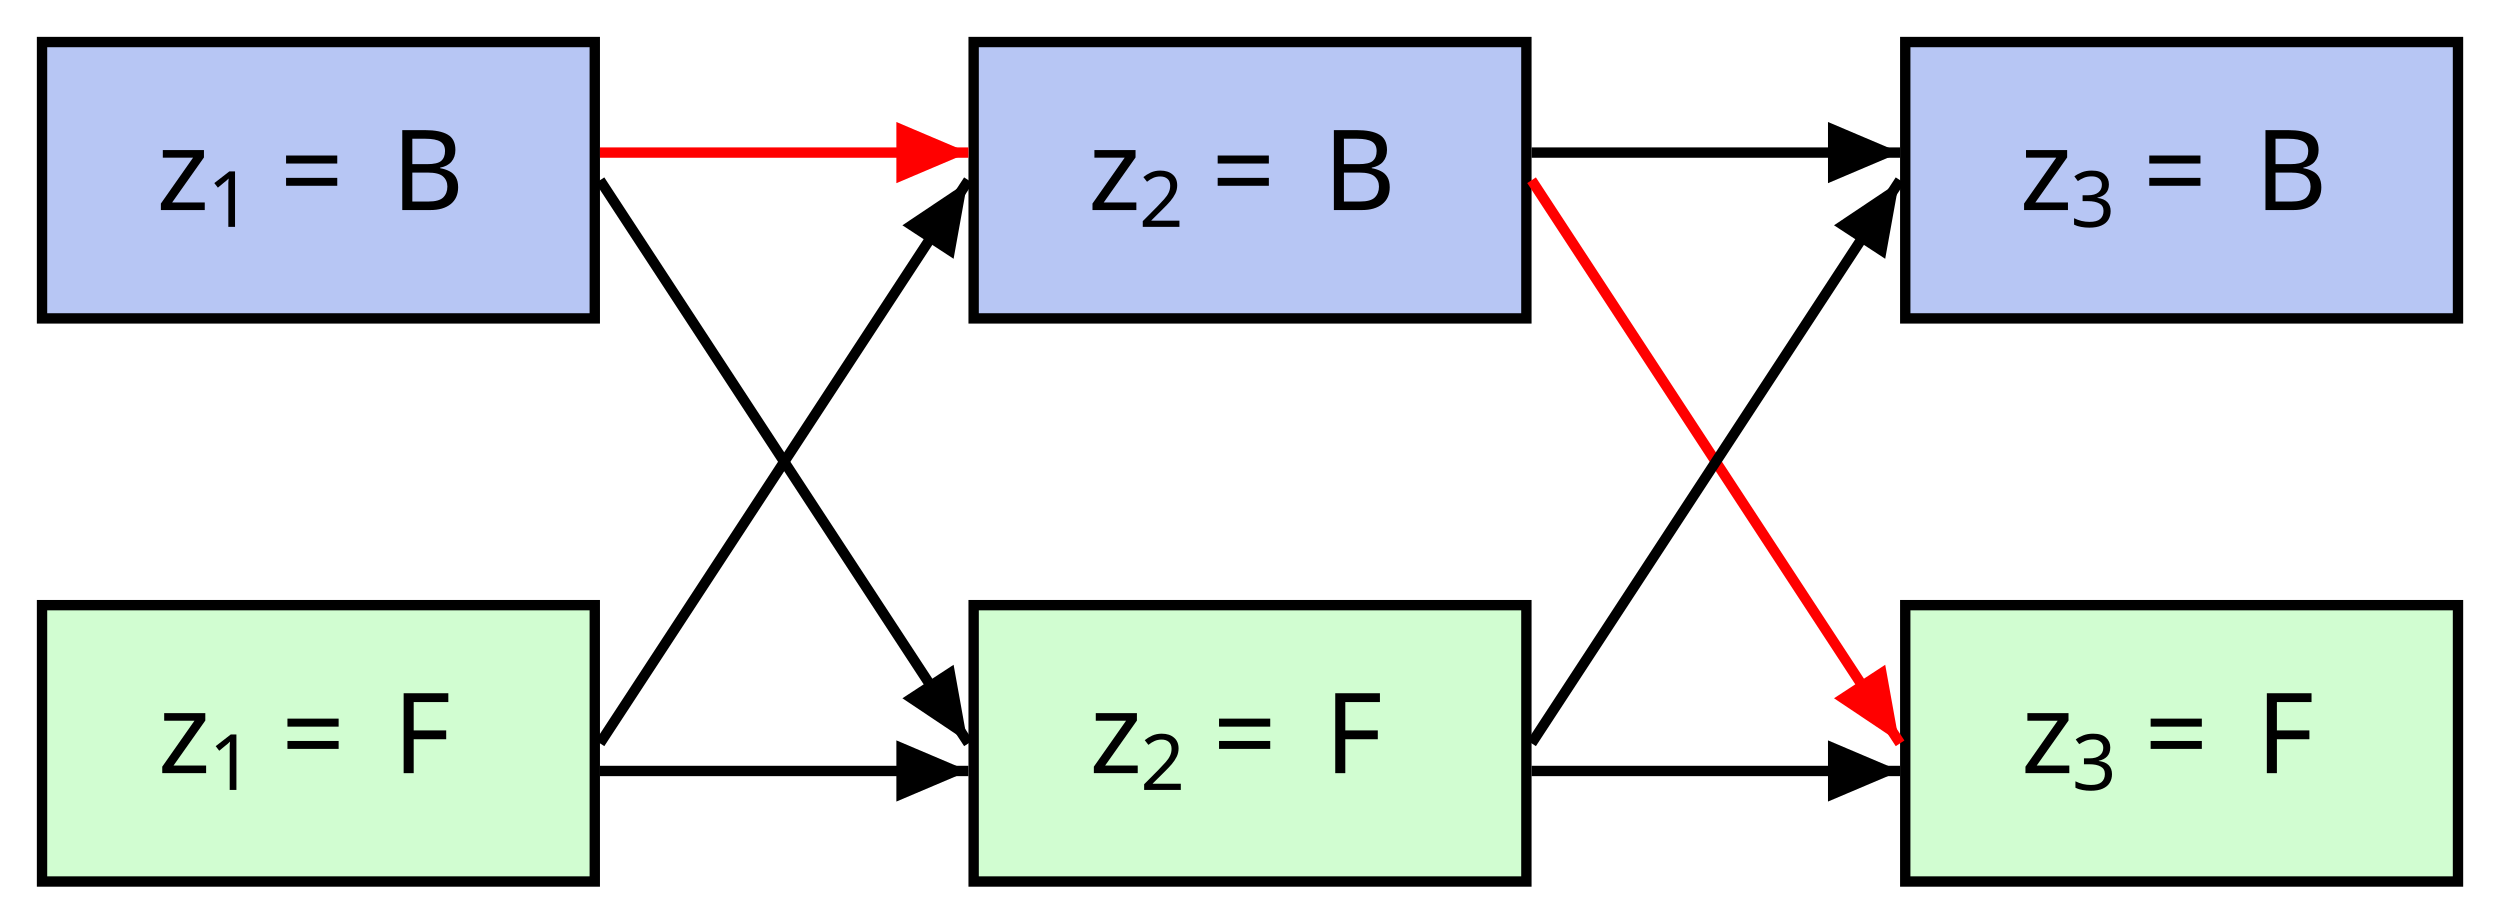
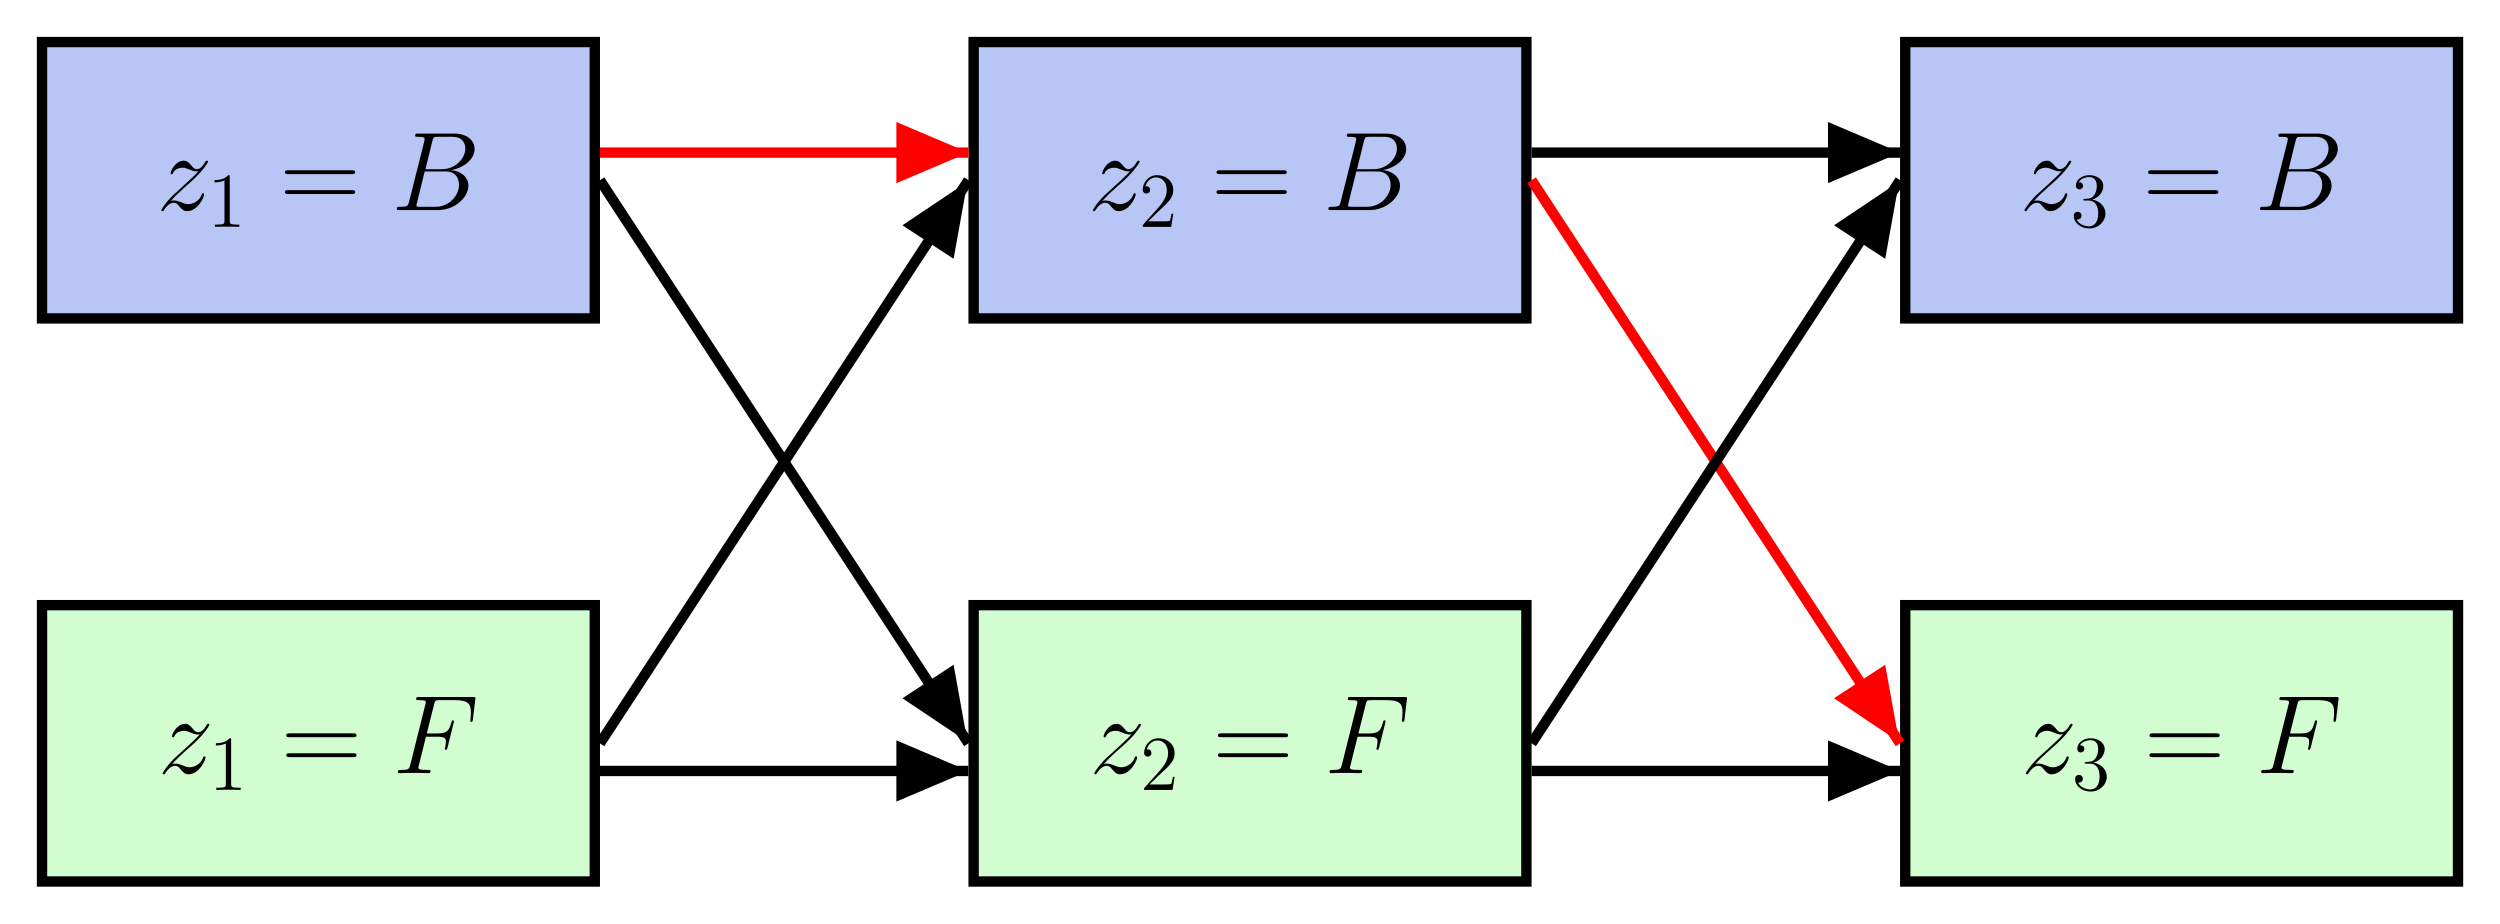
- <svg xmlns="http://www.w3.org/2000/svg" version="1.1" id="svg4065" xml:space="preserve" width="512.832" height="189.448" viewBox="0 0 512.832 189.448">
-   <defs id="defs4069" />
-   <g id="g4073" transform="matrix(1.333333,0,0,-1.333333,0,189.448)">
-     <g id="g4075" transform="translate(48.986,114.359)">
-       <g id="g4077">
-         <g id="g4079">
-           <g id="g4081">
-             <g id="g4083">
-               <path d="M -42.52,-21.26 H 42.52 V 21.26 H -42.52 Z" style="fill:#b7c6f4;fill-opacity:1;fill-rule:nonzero;stroke:#000000;stroke-width:1.594;stroke-linecap:butt;stroke-linejoin:miter;stroke-miterlimit:10;stroke-dasharray:none;stroke-opacity:1" id="path4085" />
-             </g>
-             <g id="g4087" transform="translate(-24.906,-4.59)">
-               <g id="g4089">
-                 <g id="g4091" transform="translate(-24.08,-109.769)">
-                   <text transform="matrix(1,0,0,-1,24.08,109.769)" style="font-variant:normal;font-weight:normal;font-size:17.215px;font-family:CMMI12;-inkscape-font-specification:CMMI12;writing-mode:lr-tb;fill:#000000;fill-opacity:1;fill-rule:nonzero;stroke:none" id="text4095">
-                     <tspan x="0" y="0" id="tspan4093">z</tspan>
-                   </text>
-                   <text transform="matrix(1,0,0,-1,31.91,107.186)" style="font-variant:normal;font-weight:normal;font-size:11.955px;font-family:CMR12;-inkscape-font-specification:CMR12;writing-mode:lr-tb;fill:#000000;fill-opacity:1;fill-rule:nonzero;stroke:none" id="text4099">
-                     <tspan x="0" y="0" id="tspan4097">1</tspan>
-                   </text>
-                   <text transform="matrix(1,0,0,-1,43.043,109.769)" style="font-variant:normal;font-weight:normal;font-size:17.215px;font-family:CMR17;-inkscape-font-specification:CMR17;writing-mode:lr-tb;fill:#000000;fill-opacity:1;fill-rule:nonzero;stroke:none" id="text4103">
-                     <tspan x="0" y="0" id="tspan4101">=</tspan>
-                   </text>
-                   <text transform="matrix(1,0,0,-1,60.218,109.769)" style="font-variant:normal;font-weight:normal;font-size:17.215px;font-family:CMMI12;-inkscape-font-specification:CMMI12;writing-mode:lr-tb;fill:#000000;fill-opacity:1;fill-rule:nonzero;stroke:none" id="text4107">
-                     <tspan x="0" y="0" id="tspan4105">B</tspan>
-                   </text>
-                   <g id="g4109" transform="translate(24.08,109.769)" />
-                 </g>
-               </g>
-               <g id="g4111" transform="translate(24.906,4.59)" />
-             </g>
-           </g>
-           <g id="g4113">
-             <g id="g4115">
-               <path d="m 100.808,-21.26 h 85.04 v 42.52 h -85.04 z" style="fill:#b7c6f4;fill-opacity:1;fill-rule:nonzero;stroke:#000000;stroke-width:1.594;stroke-linecap:butt;stroke-linejoin:miter;stroke-miterlimit:10;stroke-dasharray:none;stroke-opacity:1" id="path4117" />
-             </g>
-             <g id="g4119" transform="translate(118.42,-4.59)">
-               <g id="g4121">
-                 <g id="g4123" transform="translate(-167.406,-109.769)">
-                   <text transform="matrix(1,0,0,-1,167.406,109.769)" style="font-variant:normal;font-weight:normal;font-size:17.215px;font-family:CMMI12;-inkscape-font-specification:CMMI12;writing-mode:lr-tb;fill:#000000;fill-opacity:1;fill-rule:nonzero;stroke:none" id="text4127">
-                     <tspan x="0" y="0" id="tspan4125">z</tspan>
-                   </text>
-                   <text transform="matrix(1,0,0,-1,175.236,107.186)" style="font-variant:normal;font-weight:normal;font-size:11.955px;font-family:CMR12;-inkscape-font-specification:CMR12;writing-mode:lr-tb;fill:#000000;fill-opacity:1;fill-rule:nonzero;stroke:none" id="text4131">
-                     <tspan x="0" y="0" id="tspan4129">2</tspan>
-                   </text>
-                   <text transform="matrix(1,0,0,-1,186.37,109.769)" style="font-variant:normal;font-weight:normal;font-size:17.215px;font-family:CMR17;-inkscape-font-specification:CMR17;writing-mode:lr-tb;fill:#000000;fill-opacity:1;fill-rule:nonzero;stroke:none" id="text4135">
-                     <tspan x="0" y="0" id="tspan4133">=</tspan>
-                   </text>
-                   <text transform="matrix(1,0,0,-1,203.544,109.769)" style="font-variant:normal;font-weight:normal;font-size:17.215px;font-family:CMMI12;-inkscape-font-specification:CMMI12;writing-mode:lr-tb;fill:#000000;fill-opacity:1;fill-rule:nonzero;stroke:none" id="text4139">
-                     <tspan x="0" y="0" id="tspan4137">B</tspan>
-                   </text>
-                   <g id="g4141" transform="translate(167.406,109.769)" />
-                 </g>
-               </g>
-               <g id="g4143" transform="translate(-118.42,4.59)" />
-             </g>
-           </g>
-           <g id="g4145">
-             <g id="g4147">
-               <path d="m 244.136,-21.26 h 85.04 v 42.52 h -85.04 z" style="fill:#b7c6f4;fill-opacity:1;fill-rule:nonzero;stroke:#000000;stroke-width:1.594;stroke-linecap:butt;stroke-linejoin:miter;stroke-miterlimit:10;stroke-dasharray:none;stroke-opacity:1" id="path4149" />
-             </g>
-             <g id="g4151" transform="translate(261.746,-4.59)">
-               <g id="g4153">
-                 <g id="g4155" transform="translate(-310.732,-109.769)">
-                   <text transform="matrix(1,0,0,-1,310.732,109.769)" style="font-variant:normal;font-weight:normal;font-size:17.215px;font-family:CMMI12;-inkscape-font-specification:CMMI12;writing-mode:lr-tb;fill:#000000;fill-opacity:1;fill-rule:nonzero;stroke:none" id="text4159">
-                     <tspan x="0" y="0" id="tspan4157">z</tspan>
-                   </text>
-                   <text transform="matrix(1,0,0,-1,318.563,107.186)" style="font-variant:normal;font-weight:normal;font-size:11.955px;font-family:CMR12;-inkscape-font-specification:CMR12;writing-mode:lr-tb;fill:#000000;fill-opacity:1;fill-rule:nonzero;stroke:none" id="text4163">
-                     <tspan x="0" y="0" id="tspan4161">3</tspan>
-                   </text>
-                   <text transform="matrix(1,0,0,-1,329.696,109.769)" style="font-variant:normal;font-weight:normal;font-size:17.215px;font-family:CMR17;-inkscape-font-specification:CMR17;writing-mode:lr-tb;fill:#000000;fill-opacity:1;fill-rule:nonzero;stroke:none" id="text4167">
-                     <tspan x="0" y="0" id="tspan4165">=</tspan>
-                   </text>
-                   <text transform="matrix(1,0,0,-1,346.87,109.769)" style="font-variant:normal;font-weight:normal;font-size:17.215px;font-family:CMMI12;-inkscape-font-specification:CMMI12;writing-mode:lr-tb;fill:#000000;fill-opacity:1;fill-rule:nonzero;stroke:none" id="text4171">
-                     <tspan x="0" y="0" id="tspan4169">B</tspan>
-                   </text>
-                   <g id="g4173" transform="translate(310.732,109.769)" />
-                 </g>
-               </g>
-               <g id="g4175" transform="translate(-261.746,4.59)" />
-             </g>
-           </g>
-           <g id="g4177">
-             <g id="g4179">
-               <path d="m -42.52,-107.895 h 85.04 v 42.52 h -85.04 z" style="fill:#d1fdd1;fill-opacity:1;fill-rule:nonzero;stroke:#000000;stroke-width:1.594;stroke-linecap:butt;stroke-linejoin:miter;stroke-miterlimit:10;stroke-dasharray:none;stroke-opacity:1" id="path4181" />
-             </g>
-             <g id="g4183" transform="translate(-24.696,-91.224)">
-               <g id="g4185">
-                 <g id="g4187" transform="translate(-24.29,-23.135)">
-                   <text transform="matrix(1,0,0,-1,24.29,23.135)" style="font-variant:normal;font-weight:normal;font-size:17.215px;font-family:CMMI12;-inkscape-font-specification:CMMI12;writing-mode:lr-tb;fill:#000000;fill-opacity:1;fill-rule:nonzero;stroke:none" id="text4191">
-                     <tspan x="0" y="0" id="tspan4189">z</tspan>
-                   </text>
-                   <text transform="matrix(1,0,0,-1,32.121,20.553)" style="font-variant:normal;font-weight:normal;font-size:11.955px;font-family:CMR12;-inkscape-font-specification:CMR12;writing-mode:lr-tb;fill:#000000;fill-opacity:1;fill-rule:nonzero;stroke:none" id="text4195">
-                     <tspan x="0" y="0" id="tspan4193">1</tspan>
-                   </text>
-                   <text transform="matrix(1,0,0,-1,43.254,23.135)" style="font-variant:normal;font-weight:normal;font-size:17.215px;font-family:CMR17;-inkscape-font-specification:CMR17;writing-mode:lr-tb;fill:#000000;fill-opacity:1;fill-rule:nonzero;stroke:none" id="text4199">
-                     <tspan x="0" y="0" id="tspan4197">=</tspan>
-                   </text>
-                   <text transform="matrix(1,0,0,-1,60.428,23.135)" style="font-variant:normal;font-weight:normal;font-size:17.215px;font-family:CMMI12;-inkscape-font-specification:CMMI12;writing-mode:lr-tb;fill:#000000;fill-opacity:1;fill-rule:nonzero;stroke:none" id="text4203">
-                     <tspan x="0" y="0" id="tspan4201">F</tspan>
-                   </text>
-                   <g id="g4205" transform="translate(24.29,23.135)" />
-                 </g>
-               </g>
-               <g id="g4207" transform="translate(24.696,91.224)" />
-             </g>
-           </g>
-           <g id="g4209">
-             <g id="g4211">
-               <path d="m 100.808,-107.895 h 85.04 v 42.52 h -85.04 z" style="fill:#d1fdd1;fill-opacity:1;fill-rule:nonzero;stroke:#000000;stroke-width:1.594;stroke-linecap:butt;stroke-linejoin:miter;stroke-miterlimit:10;stroke-dasharray:none;stroke-opacity:1" id="path4213" />
-             </g>
-             <g id="g4215" transform="translate(118.631,-91.224)">
-               <g id="g4217">
-                 <g id="g4219" transform="translate(-167.617,-23.135)">
-                   <text transform="matrix(1,0,0,-1,167.617,23.135)" style="font-variant:normal;font-weight:normal;font-size:17.215px;font-family:CMMI12;-inkscape-font-specification:CMMI12;writing-mode:lr-tb;fill:#000000;fill-opacity:1;fill-rule:nonzero;stroke:none" id="text4223">
-                     <tspan x="0" y="0" id="tspan4221">z</tspan>
-                   </text>
-                   <text transform="matrix(1,0,0,-1,175.447,20.553)" style="font-variant:normal;font-weight:normal;font-size:11.955px;font-family:CMR12;-inkscape-font-specification:CMR12;writing-mode:lr-tb;fill:#000000;fill-opacity:1;fill-rule:nonzero;stroke:none" id="text4227">
-                     <tspan x="0" y="0" id="tspan4225">2</tspan>
-                   </text>
-                   <text transform="matrix(1,0,0,-1,186.58,23.135)" style="font-variant:normal;font-weight:normal;font-size:17.215px;font-family:CMR17;-inkscape-font-specification:CMR17;writing-mode:lr-tb;fill:#000000;fill-opacity:1;fill-rule:nonzero;stroke:none" id="text4231">
-                     <tspan x="0" y="0" id="tspan4229">=</tspan>
-                   </text>
-                   <text transform="matrix(1,0,0,-1,203.755,23.135)" style="font-variant:normal;font-weight:normal;font-size:17.215px;font-family:CMMI12;-inkscape-font-specification:CMMI12;writing-mode:lr-tb;fill:#000000;fill-opacity:1;fill-rule:nonzero;stroke:none" id="text4235">
-                     <tspan x="0" y="0" id="tspan4233">F</tspan>
-                   </text>
-                   <g id="g4237" transform="translate(167.617,23.135)" />
-                 </g>
-               </g>
-               <g id="g4239" transform="translate(-118.631,91.224)" />
-             </g>
-           </g>
-           <g id="g4241">
-             <g id="g4243">
-               <path d="m 244.136,-107.895 h 85.04 v 42.52 h -85.04 z" style="fill:#d1fdd1;fill-opacity:1;fill-rule:nonzero;stroke:#000000;stroke-width:1.594;stroke-linecap:butt;stroke-linejoin:miter;stroke-miterlimit:10;stroke-dasharray:none;stroke-opacity:1" id="path4245" />
-             </g>
-             <g id="g4247" transform="translate(261.957,-91.224)">
-               <g id="g4249">
-                 <g id="g4251" transform="translate(-310.943,-23.135)">
-                   <text transform="matrix(1,0,0,-1,310.943,23.135)" style="font-variant:normal;font-weight:normal;font-size:17.215px;font-family:CMMI12;-inkscape-font-specification:CMMI12;writing-mode:lr-tb;fill:#000000;fill-opacity:1;fill-rule:nonzero;stroke:none" id="text4255">
-                     <tspan x="0" y="0" id="tspan4253">z</tspan>
-                   </text>
-                   <text transform="matrix(1,0,0,-1,318.773,20.553)" style="font-variant:normal;font-weight:normal;font-size:11.955px;font-family:CMR12;-inkscape-font-specification:CMR12;writing-mode:lr-tb;fill:#000000;fill-opacity:1;fill-rule:nonzero;stroke:none" id="text4259">
-                     <tspan x="0" y="0" id="tspan4257">3</tspan>
-                   </text>
-                   <text transform="matrix(1,0,0,-1,329.907,23.135)" style="font-variant:normal;font-weight:normal;font-size:17.215px;font-family:CMR17;-inkscape-font-specification:CMR17;writing-mode:lr-tb;fill:#000000;fill-opacity:1;fill-rule:nonzero;stroke:none" id="text4263">
-                     <tspan x="0" y="0" id="tspan4261">=</tspan>
-                   </text>
-                   <text transform="matrix(1,0,0,-1,347.081,23.135)" style="font-variant:normal;font-weight:normal;font-size:17.215px;font-family:CMMI12;-inkscape-font-specification:CMMI12;writing-mode:lr-tb;fill:#000000;fill-opacity:1;fill-rule:nonzero;stroke:none" id="text4267">
-                     <tspan x="0" y="0" id="tspan4265">F</tspan>
-                   </text>
-                   <g id="g4269" transform="translate(310.943,23.135)" />
-                 </g>
-               </g>
-               <g id="g4271" transform="translate(-261.957,91.224)" />
-             </g>
-           </g>
-           <g id="g4273" />
-           <g id="g4275" />
-           <g id="g4277" />
-           <g id="g4279" />
-           <g id="g4281" />
-           <g id="g4283" />
-           <g id="g4285" />
-           <g id="g4287" />
-           <g id="g4289">
-             <path d="m 43.317,4.252 h 56.694" style="fill:none;stroke:#ff0000;stroke-width:1.594;stroke-linecap:butt;stroke-linejoin:miter;stroke-miterlimit:10;stroke-dasharray:none;stroke-opacity:1" id="path4291" />
-             <g id="g4293">
-               <g id="g4295">
-                 <g id="g4297">
-                   <g id="g4299" transform="translate(97.52216,4.252)">
-                     <g id="g4301">
-                       <path d="M -7.805,3.503 0.448,0 -7.805,-3.503 Z" style="fill:#ff0000;fill-opacity:1;fill-rule:nonzero;stroke:#ff0000;stroke-width:1.594;stroke-linecap:butt;stroke-linejoin:miter;stroke-miterlimit:10;stroke-dasharray:none;stroke-opacity:1" id="path4303" />
-                     </g>
-                   </g>
-                 </g>
-               </g>
-             </g>
-           </g>
-           <g id="g4305">
-             <path d="M 186.645,4.252 H 243.339" style="fill:none;stroke:#000000;stroke-width:1.594;stroke-linecap:butt;stroke-linejoin:miter;stroke-miterlimit:10;stroke-dasharray:none;stroke-opacity:1" id="path4307" />
-             <g id="g4309">
-               <g id="g4311">
-                 <g id="g4313">
-                   <g id="g4315" transform="translate(240.8503,4.252)">
-                     <g id="g4317">
-                       <path d="M -7.805,3.503 0.448,0 -7.805,-3.503 Z" style="fill:#000000;fill-opacity:1;fill-rule:nonzero;stroke:#000000;stroke-width:1.594;stroke-linecap:butt;stroke-linejoin:miter;stroke-miterlimit:10;stroke-dasharray:none;stroke-opacity:1" id="path4319" />
-                     </g>
-                   </g>
-                 </g>
-               </g>
-             </g>
-           </g>
-           <g id="g4321">
-             <path d="m 43.317,-90.886 h 56.694" style="fill:none;stroke:#000000;stroke-width:1.594;stroke-linecap:butt;stroke-linejoin:miter;stroke-miterlimit:10;stroke-dasharray:none;stroke-opacity:1" id="path4323" />
-             <g id="g4325">
-               <g id="g4327">
-                 <g id="g4329">
-                   <g id="g4331" transform="translate(97.52216,-90.88647)">
-                     <g id="g4333">
-                       <path d="M -7.805,3.503 0.448,0 -7.805,-3.503 Z" style="fill:#000000;fill-opacity:1;fill-rule:nonzero;stroke:#000000;stroke-width:1.594;stroke-linecap:butt;stroke-linejoin:miter;stroke-miterlimit:10;stroke-dasharray:none;stroke-opacity:1" id="path4335" />
-                     </g>
-                   </g>
-                 </g>
-               </g>
-             </g>
-           </g>
-           <g id="g4337">
-             <path d="M 186.645,-90.886 H 243.339" style="fill:none;stroke:#000000;stroke-width:1.594;stroke-linecap:butt;stroke-linejoin:miter;stroke-miterlimit:10;stroke-dasharray:none;stroke-opacity:1" id="path4339" />
-             <g id="g4341">
-               <g id="g4343">
-                 <g id="g4345">
-                   <g id="g4347" transform="translate(240.8503,-90.88647)">
-                     <g id="g4349">
-                       <path d="M -7.805,3.503 0.448,0 -7.805,-3.503 Z" style="fill:#000000;fill-opacity:1;fill-rule:nonzero;stroke:#000000;stroke-width:1.594;stroke-linecap:butt;stroke-linejoin:miter;stroke-miterlimit:10;stroke-dasharray:none;stroke-opacity:1" id="path4351" />
-                     </g>
-                   </g>
-                 </g>
-               </g>
-             </g>
-           </g>
-           <g id="g4353">
-             <path d="M 43.317,-86.634 100.011,0" style="fill:none;stroke:#000000;stroke-width:1.594;stroke-linecap:butt;stroke-linejoin:miter;stroke-miterlimit:10;stroke-dasharray:none;stroke-opacity:1" id="path4355" />
-             <g id="g4357">
-               <g id="g4359">
-                 <g id="g4361">
-                   <g id="g4363" transform="matrix(0.54755,0.83673,-0.83673,0.54755,98.4959,-2.31342)">
-                     <g id="g4365">
-                       <path d="M -7.805,3.503 0.448,0 -7.805,-3.503 Z" style="fill:#000000;fill-opacity:1;fill-rule:nonzero;stroke:#000000;stroke-width:1.594;stroke-linecap:butt;stroke-linejoin:miter;stroke-miterlimit:10;stroke-dasharray:none;stroke-opacity:1" id="path4367" />
-                     </g>
-                   </g>
-                 </g>
-               </g>
-             </g>
-           </g>
-           <g id="g4369">
-             <path d="m 43.317,0 56.694,-86.634" style="fill:none;stroke:#000000;stroke-width:1.594;stroke-linecap:butt;stroke-linejoin:miter;stroke-miterlimit:10;stroke-dasharray:none;stroke-opacity:1" id="path4371" />
-             <g id="g4373">
-               <g id="g4375">
-                 <g id="g4377">
-                   <g id="g4379" transform="matrix(0.54755,-0.83673,0.83673,0.54755,98.4959,-84.32104)">
-                     <g id="g4381">
-                       <path d="M -7.805,3.503 0.448,0 -7.805,-3.503 Z" style="fill:#000000;fill-opacity:1;fill-rule:nonzero;stroke:#000000;stroke-width:1.594;stroke-linecap:butt;stroke-linejoin:miter;stroke-miterlimit:10;stroke-dasharray:none;stroke-opacity:1" id="path4383" />
-                     </g>
-                   </g>
-                 </g>
-               </g>
-             </g>
-           </g>
-           <g id="g4385">
-             <path d="M 186.645,0 243.339,-86.634" style="fill:none;stroke:#ff0000;stroke-width:1.594;stroke-linecap:butt;stroke-linejoin:miter;stroke-miterlimit:10;stroke-dasharray:none;stroke-opacity:1" id="path4387" />
-             <g id="g4389">
-               <g id="g4391">
-                 <g id="g4393">
-                   <g id="g4395" transform="matrix(0.54755,-0.83673,0.83673,0.54755,241.824,-84.32104)">
-                     <g id="g4397">
-                       <path d="M -7.805,3.503 0.448,0 -7.805,-3.503 Z" style="fill:#ff0000;fill-opacity:1;fill-rule:nonzero;stroke:#ff0000;stroke-width:1.594;stroke-linecap:butt;stroke-linejoin:miter;stroke-miterlimit:10;stroke-dasharray:none;stroke-opacity:1" id="path4399" />
-                     </g>
-                   </g>
-                 </g>
-               </g>
-             </g>
-           </g>
-           <g id="g4401">
-             <path d="M 186.645,-86.634 243.339,0" style="fill:none;stroke:#000000;stroke-width:1.594;stroke-linecap:butt;stroke-linejoin:miter;stroke-miterlimit:10;stroke-dasharray:none;stroke-opacity:1" id="path4403" />
-             <g id="g4405">
-               <g id="g4407">
-                 <g id="g4409">
-                   <g id="g4411" transform="matrix(0.54755,0.83673,-0.83673,0.54755,241.824,-2.31342)">
-                     <g id="g4413">
-                       <path d="M -7.805,3.503 0.448,0 -7.805,-3.503 Z" style="fill:#000000;fill-opacity:1;fill-rule:nonzero;stroke:#000000;stroke-width:1.594;stroke-linecap:butt;stroke-linejoin:miter;stroke-miterlimit:10;stroke-dasharray:none;stroke-opacity:1" id="path4415" />
-                     </g>
-                   </g>
-                 </g>
-               </g>
-             </g>
-           </g>
-         </g>
-       </g>
+ <svg xmlns="http://www.w3.org/2000/svg" xmlns:xlink="http://www.w3.org/1999/xlink" width="384.624pt" height="142.086pt" viewBox="0 0 384.624 142.086" version="1.2" id="svg739">
+   <defs id="defs588">
+     <g id="g580">
+       <symbol overflow="visible" id="glyph0-0">
+         <path style="stroke:none;" d="" id="path550" />
+       </symbol>
+       <symbol overflow="visible" id="glyph0-1">
+         <path style="stroke:none;" d="M 2.188 -1.391 C 2.922 -2.234 3.531 -2.766 4.391 -3.547 C 5.422 -4.438 5.875 -4.875 6.109 -5.125 C 7.312 -6.312 7.922 -7.312 7.922 -7.453 C 7.922 -7.594 7.781 -7.594 7.75 -7.594 C 7.625 -7.594 7.594 -7.531 7.5 -7.406 C 7.078 -6.656 6.656 -6.297 6.219 -6.297 C 5.859 -6.297 5.672 -6.453 5.344 -6.875 C 4.969 -7.297 4.688 -7.594 4.188 -7.594 C 2.922 -7.594 2.172 -6.031 2.172 -5.672 C 2.172 -5.609 2.188 -5.516 2.344 -5.516 C 2.484 -5.516 2.5 -5.578 2.547 -5.703 C 2.844 -6.391 3.672 -6.516 4 -6.516 C 4.359 -6.516 4.703 -6.391 5.062 -6.234 C 5.719 -5.953 5.984 -5.953 6.172 -5.953 C 6.281 -5.953 6.359 -5.953 6.438 -5.969 C 5.875 -5.297 4.938 -4.484 4.172 -3.766 L 2.422 -2.172 C 1.375 -1.109 0.734 -0.094 0.734 0.031 C 0.734 0.141 0.828 0.172 0.938 0.172 C 1.031 0.172 1.047 0.156 1.172 -0.047 C 1.453 -0.484 2 -1.125 2.641 -1.125 C 3 -1.125 3.172 -1 3.516 -0.562 C 3.844 -0.188 4.125 0.172 4.688 0.172 C 6.375 0.172 7.328 -2.016 7.328 -2.406 C 7.328 -2.484 7.312 -2.578 7.141 -2.578 C 7.016 -2.578 6.984 -2.516 6.938 -2.344 C 6.562 -1.328 5.547 -0.906 4.875 -0.906 C 4.516 -0.906 4.172 -1.031 3.812 -1.188 C 3.109 -1.469 2.922 -1.469 2.703 -1.469 C 2.531 -1.469 2.344 -1.469 2.188 -1.391 Z M 2.188 -1.391 " id="path553" />
+       </symbol>
+       <symbol overflow="visible" id="glyph0-2">
+         <path style="stroke:none;" d="M 6.297 -10.594 C 6.453 -11.234 6.531 -11.266 7.203 -11.266 L 9.438 -11.266 C 11.375 -11.266 11.375 -9.609 11.375 -9.453 C 11.375 -8.062 9.984 -6.281 7.719 -6.281 L 5.234 -6.281 Z M 9.219 -6.141 C 11.094 -6.484 12.797 -7.797 12.797 -9.391 C 12.797 -10.734 11.609 -11.766 9.656 -11.766 L 4.125 -11.766 C 3.812 -11.766 3.656 -11.766 3.656 -11.438 C 3.656 -11.266 3.812 -11.266 4.062 -11.266 C 5.109 -11.266 5.109 -11.125 5.109 -10.938 C 5.109 -10.906 5.109 -10.797 5.047 -10.531 L 2.719 -1.281 C 2.562 -0.672 2.531 -0.5 1.328 -0.5 C 1 -0.5 0.828 -0.5 0.828 -0.188 C 0.828 0 0.938 0 1.281 0 L 7.188 0 C 9.812 0 11.844 -2 11.844 -3.734 C 11.844 -5.141 10.609 -6.016 9.219 -6.141 Z M 6.766 -0.5 L 4.438 -0.5 C 4.203 -0.5 4.172 -0.5 4.062 -0.516 C 3.875 -0.531 3.859 -0.562 3.859 -0.703 C 3.859 -0.828 3.891 -0.938 3.922 -1.078 L 5.125 -5.938 L 8.375 -5.938 C 10.406 -5.938 10.406 -4.047 10.406 -3.906 C 10.406 -2.25 8.906 -0.5 6.766 -0.5 Z M 6.766 -0.5 " id="path556" />
+       </symbol>
+       <symbol overflow="visible" id="glyph0-3">
+         <path style="stroke:none;" d="M 5.109 -5.609 L 6.766 -5.609 C 8.078 -5.609 8.172 -5.328 8.172 -4.828 C 8.172 -4.594 8.141 -4.359 8.062 -3.984 C 8.031 -3.906 8 -3.828 8 -3.781 C 8 -3.672 8.078 -3.594 8.203 -3.594 C 8.328 -3.594 8.344 -3.672 8.422 -3.938 L 9.422 -7.953 C 9.422 -8.031 9.359 -8.125 9.25 -8.125 C 9.094 -8.125 9.078 -8.062 9 -7.766 C 8.641 -6.469 8.297 -6.109 6.797 -6.109 L 5.234 -6.109 L 6.359 -10.578 C 6.516 -11.172 6.547 -11.234 7.25 -11.234 L 9.562 -11.234 C 11.703 -11.234 12.016 -10.594 12.016 -9.359 C 12.016 -9.266 12.016 -8.891 11.969 -8.438 C 11.953 -8.375 11.922 -8.141 11.922 -8.078 C 11.922 -7.938 12 -7.891 12.109 -7.891 C 12.219 -7.891 12.297 -7.953 12.328 -8.266 L 12.688 -11.281 C 12.688 -11.328 12.719 -11.5 12.719 -11.531 C 12.719 -11.719 12.562 -11.719 12.266 -11.719 L 4.094 -11.719 C 3.766 -11.719 3.594 -11.719 3.594 -11.422 C 3.594 -11.234 3.719 -11.234 4.016 -11.234 C 5.078 -11.234 5.078 -11.109 5.078 -10.922 C 5.078 -10.828 5.062 -10.766 5.016 -10.578 L 2.688 -1.281 C 2.531 -0.672 2.5 -0.5 1.297 -0.5 C 0.969 -0.5 0.797 -0.5 0.797 -0.188 C 0.797 0 0.953 0 1.047 0 C 1.375 0 1.719 -0.031 2.047 -0.031 L 4.281 -0.031 C 4.672 -0.031 5.078 0 5.453 0 C 5.609 0 5.812 0 5.812 -0.312 C 5.812 -0.5 5.719 -0.5 5.344 -0.5 C 3.984 -0.5 3.938 -0.625 3.938 -0.875 C 3.938 -0.969 3.984 -1.109 4.016 -1.219 Z M 5.109 -5.609 " id="path559" />
+       </symbol>
+       <symbol overflow="visible" id="glyph1-0">
+         <path style="stroke:none;" d="" id="path562" />
+       </symbol>
+       <symbol overflow="visible" id="glyph1-1">
+         <path style="stroke:none;" d="M 3.438 -7.656 C 3.438 -7.938 3.438 -7.953 3.203 -7.953 C 2.922 -7.625 2.312 -7.188 1.094 -7.188 L 1.094 -6.844 C 1.359 -6.844 1.953 -6.844 2.625 -7.141 L 2.625 -0.922 C 2.625 -0.484 2.578 -0.344 1.531 -0.344 L 1.156 -0.344 L 1.156 0 C 1.484 -0.031 2.641 -0.031 3.031 -0.031 C 3.438 -0.031 4.578 -0.031 4.906 0 L 4.906 -0.344 L 4.531 -0.344 C 3.484 -0.344 3.438 -0.484 3.438 -0.922 Z M 3.438 -7.656 " id="path565" />
+       </symbol>
+       <symbol overflow="visible" id="glyph1-2">
+         <path style="stroke:none;" d="M 5.266 -2.016 L 5 -2.016 C 4.953 -1.812 4.859 -1.141 4.75 -0.953 C 4.656 -0.844 3.984 -0.844 3.625 -0.844 L 1.406 -0.844 C 1.734 -1.125 2.469 -1.891 2.766 -2.172 C 4.594 -3.844 5.266 -4.469 5.266 -5.656 C 5.266 -7.031 4.172 -7.953 2.781 -7.953 C 1.406 -7.953 0.578 -6.766 0.578 -5.734 C 0.578 -5.125 1.109 -5.125 1.141 -5.125 C 1.406 -5.125 1.703 -5.312 1.703 -5.688 C 1.703 -6.031 1.484 -6.25 1.141 -6.25 C 1.047 -6.25 1.016 -6.25 0.984 -6.234 C 1.203 -7.047 1.859 -7.609 2.625 -7.609 C 3.641 -7.609 4.266 -6.75 4.266 -5.656 C 4.266 -4.641 3.688 -3.75 3 -2.984 L 0.578 -0.281 L 0.578 0 L 4.953 0 Z M 5.266 -2.016 " id="path568" />
+       </symbol>
+       <symbol overflow="visible" id="glyph1-3">
+         <path style="stroke:none;" d="M 2.203 -4.297 C 2 -4.281 1.953 -4.266 1.953 -4.156 C 1.953 -4.047 2.016 -4.047 2.219 -4.047 L 2.766 -4.047 C 3.797 -4.047 4.25 -3.203 4.25 -2.062 C 4.25 -0.484 3.438 -0.078 2.844 -0.078 C 2.266 -0.078 1.297 -0.344 0.938 -1.141 C 1.328 -1.078 1.672 -1.297 1.672 -1.719 C 1.672 -2.062 1.422 -2.312 1.094 -2.312 C 0.797 -2.312 0.484 -2.141 0.484 -1.688 C 0.484 -0.625 1.547 0.25 2.875 0.25 C 4.297 0.25 5.359 -0.844 5.359 -2.047 C 5.359 -3.141 4.469 -4 3.328 -4.203 C 4.359 -4.5 5.031 -5.375 5.031 -6.312 C 5.031 -7.25 4.047 -7.953 2.891 -7.953 C 1.703 -7.953 0.812 -7.219 0.812 -6.344 C 0.812 -5.875 1.188 -5.766 1.359 -5.766 C 1.609 -5.766 1.906 -5.953 1.906 -6.312 C 1.906 -6.688 1.609 -6.859 1.344 -6.859 C 1.281 -6.859 1.25 -6.859 1.219 -6.844 C 1.672 -7.656 2.797 -7.656 2.859 -7.656 C 3.25 -7.656 4.031 -7.484 4.031 -6.312 C 4.031 -6.078 4 -5.422 3.641 -4.906 C 3.281 -4.375 2.875 -4.344 2.562 -4.328 Z M 2.203 -4.297 " id="path571" />
+       </symbol>
+       <symbol overflow="visible" id="glyph2-0">
+         <path style="stroke:none;" d="" id="path574" />
+       </symbol>
+       <symbol overflow="visible" id="glyph2-1">
+         <path style="stroke:none;" d="M 11.078 -5.531 C 11.328 -5.531 11.594 -5.531 11.594 -5.812 C 11.594 -6.125 11.297 -6.125 11 -6.125 L 1.375 -6.125 C 1.078 -6.125 0.797 -6.125 0.797 -5.812 C 0.797 -5.531 1.047 -5.531 1.312 -5.531 Z M 11 -2.469 C 11.297 -2.469 11.594 -2.469 11.594 -2.766 C 11.594 -3.062 11.328 -3.062 11.078 -3.062 L 1.312 -3.062 C 1.047 -3.062 0.797 -3.062 0.797 -2.766 C 0.797 -2.469 1.078 -2.469 1.375 -2.469 Z M 11 -2.469 " id="path577" />
+       </symbol>
    </g>
+     <clipPath id="clip1">
+       <path d="M 116 92 L 170 92 L 170 142.086 L 116 142.086 Z M 116 92 " id="path582" />
+     </clipPath>
+     <clipPath id="clip2">
+       <path d="M 259 92 L 313 92 L 313 142.086 L 259 142.086 Z M 259 92 " id="path585" />
+     </clipPath>
+   </defs>
+   <g id="surface2136">
+     <path style="fill-rule:nonzero;fill:rgb(71.686%,77.646%,95.528%);fill-opacity:1;stroke-width:1.594;stroke-linecap:butt;stroke-linejoin:miter;stroke:rgb(0%,0%,0%);stroke-opacity:1;stroke-miterlimit:10;" d="M -42.521 -21.261 L 42.522 -21.261 L 42.522 21.258 L -42.521 21.258 Z M -42.521 -21.261 " transform="matrix(1,0,0,-1,48.986,27.727)" id="path590" />
+     <g style="fill:rgb(0%,0%,0%);fill-opacity:1;" id="g594">
+       <use xlink:href="#glyph0-1" x="24.08" y="32.317" id="use592" />
+     </g>
+     <g style="fill:rgb(0%,0%,0%);fill-opacity:1;" id="g598">
+       <use xlink:href="#glyph1-1" x="31.91" y="34.9" id="use596" />
+     </g>
+     <g style="fill:rgb(0%,0%,0%);fill-opacity:1;" id="g602">
+       <use xlink:href="#glyph2-1" x="43.043" y="32.317" id="use600" />
+     </g>
+     <g style="fill:rgb(0%,0%,0%);fill-opacity:1;" id="g606">
+       <use xlink:href="#glyph0-2" x="60.218" y="32.317" id="use604" />
+     </g>
+     <path style="fill-rule:nonzero;fill:rgb(71.686%,77.646%,95.528%);fill-opacity:1;stroke-width:1.594;stroke-linecap:butt;stroke-linejoin:miter;stroke:rgb(0%,0%,0%);stroke-opacity:1;stroke-miterlimit:10;" d="M 100.807 -21.261 L 185.85 -21.261 L 185.85 21.258 L 100.807 21.258 Z M 100.807 -21.261 " transform="matrix(1,0,0,-1,48.986,27.727)" id="path608" />
+     <g style="fill:rgb(0%,0%,0%);fill-opacity:1;" id="g612">
+       <use xlink:href="#glyph0-1" x="167.406" y="32.317" id="use610" />
+     </g>
+     <g style="fill:rgb(0%,0%,0%);fill-opacity:1;" id="g616">
+       <use xlink:href="#glyph1-2" x="175.236" y="34.9" id="use614" />
+     </g>
+     <g style="fill:rgb(0%,0%,0%);fill-opacity:1;" id="g620">
+       <use xlink:href="#glyph2-1" x="186.37" y="32.317" id="use618" />
+     </g>
+     <g style="fill:rgb(0%,0%,0%);fill-opacity:1;" id="g624">
+       <use xlink:href="#glyph0-2" x="203.544" y="32.317" id="use622" />
+     </g>
+     <path style="fill-rule:nonzero;fill:rgb(71.686%,77.646%,95.528%);fill-opacity:1;stroke-width:1.594;stroke-linecap:butt;stroke-linejoin:miter;stroke:rgb(0%,0%,0%);stroke-opacity:1;stroke-miterlimit:10;" d="M 244.135 -21.261 L 329.178 -21.261 L 329.178 21.258 L 244.135 21.258 Z M 244.135 -21.261 " transform="matrix(1,0,0,-1,48.986,27.727)" id="path626" />
+     <g style="fill:rgb(0%,0%,0%);fill-opacity:1;" id="g630">
+       <use xlink:href="#glyph0-1" x="310.732" y="32.317" id="use628" />
+     </g>
+     <g style="fill:rgb(0%,0%,0%);fill-opacity:1;" id="g634">
+       <use xlink:href="#glyph1-3" x="318.563" y="34.9" id="use632" />
+     </g>
+     <g style="fill:rgb(0%,0%,0%);fill-opacity:1;" id="g638">
+       <use xlink:href="#glyph2-1" x="329.696" y="32.317" id="use636" />
+     </g>
+     <g style="fill:rgb(0%,0%,0%);fill-opacity:1;" id="g642">
+       <use xlink:href="#glyph0-2" x="346.87" y="32.317" id="use640" />
+     </g>
+     <path style="fill-rule:nonzero;fill:rgb(81.824%,99.294%,81.824%);fill-opacity:1;stroke-width:1.594;stroke-linecap:butt;stroke-linejoin:miter;stroke:rgb(0%,0%,0%);stroke-opacity:1;stroke-miterlimit:10;" d="M -42.521 -107.894 L 42.522 -107.894 L 42.522 -65.375 L -42.521 -65.375 Z M -42.521 -107.894 " transform="matrix(1,0,0,-1,48.986,27.727)" id="path644" />
+     <g style="fill:rgb(0%,0%,0%);fill-opacity:1;" id="g648">
+       <use xlink:href="#glyph0-1" x="24.29" y="118.951" id="use646" />
+     </g>
+     <g style="fill:rgb(0%,0%,0%);fill-opacity:1;" id="g652">
+       <use xlink:href="#glyph1-1" x="32.121" y="121.533" id="use650" />
+     </g>
+     <g style="fill:rgb(0%,0%,0%);fill-opacity:1;" id="g656">
+       <use xlink:href="#glyph2-1" x="43.254" y="118.951" id="use654" />
+     </g>
+     <g style="fill:rgb(0%,0%,0%);fill-opacity:1;" id="g660">
+       <use xlink:href="#glyph0-3" x="60.428" y="118.951" id="use658" />
+     </g>
+     <path style="fill-rule:nonzero;fill:rgb(81.824%,99.294%,81.824%);fill-opacity:1;stroke-width:1.594;stroke-linecap:butt;stroke-linejoin:miter;stroke:rgb(0%,0%,0%);stroke-opacity:1;stroke-miterlimit:10;" d="M 100.807 -107.894 L 185.85 -107.894 L 185.85 -65.375 L 100.807 -65.375 Z M 100.807 -107.894 " transform="matrix(1,0,0,-1,48.986,27.727)" id="path662" />
+     <g style="fill:rgb(0%,0%,0%);fill-opacity:1;" id="g666">
+       <use xlink:href="#glyph0-1" x="167.617" y="118.951" id="use664" />
+     </g>
+     <g style="fill:rgb(0%,0%,0%);fill-opacity:1;" id="g670">
+       <use xlink:href="#glyph1-2" x="175.447" y="121.533" id="use668" />
+     </g>
+     <g style="fill:rgb(0%,0%,0%);fill-opacity:1;" id="g674">
+       <use xlink:href="#glyph2-1" x="186.58" y="118.951" id="use672" />
+     </g>
+     <g style="fill:rgb(0%,0%,0%);fill-opacity:1;" id="g678">
+       <use xlink:href="#glyph0-3" x="203.755" y="118.951" id="use676" />
+     </g>
+     <path style="fill-rule:nonzero;fill:rgb(81.824%,99.294%,81.824%);fill-opacity:1;stroke-width:1.594;stroke-linecap:butt;stroke-linejoin:miter;stroke:rgb(0%,0%,0%);stroke-opacity:1;stroke-miterlimit:10;" d="M 244.135 -107.894 L 329.178 -107.894 L 329.178 -65.375 L 244.135 -65.375 Z M 244.135 -107.894 " transform="matrix(1,0,0,-1,48.986,27.727)" id="path680" />
+     <g style="fill:rgb(0%,0%,0%);fill-opacity:1;" id="g684">
+       <use xlink:href="#glyph0-1" x="310.943" y="118.951" id="use682" />
+     </g>
+     <g style="fill:rgb(0%,0%,0%);fill-opacity:1;" id="g688">
+       <use xlink:href="#glyph1-3" x="318.773" y="121.533" id="use686" />
+     </g>
+     <g style="fill:rgb(0%,0%,0%);fill-opacity:1;" id="g692">
+       <use xlink:href="#glyph2-1" x="329.907" y="118.951" id="use690" />
+     </g>
+     <g style="fill:rgb(0%,0%,0%);fill-opacity:1;" id="g696">
+       <use xlink:href="#glyph0-3" x="347.081" y="118.951" id="use694" />
+     </g>
+     <path style="fill:none;stroke-width:1.594;stroke-linecap:butt;stroke-linejoin:miter;stroke:rgb(100%,0%,0%);stroke-opacity:1;stroke-miterlimit:10;" d="M 43.319 4.25 L 100.01 4.25 " transform="matrix(1,0,0,-1,48.986,27.727)" id="path698" />
+     <path style="fill-rule:nonzero;fill:rgb(100%,0%,0%);fill-opacity:1;stroke-width:1.594;stroke-linecap:butt;stroke-linejoin:miter;stroke:rgb(100%,0%,0%);stroke-opacity:1;stroke-miterlimit:10;" d="M -7.805 3.502 L 0.449 -0.002 L -7.805 -3.502 Z M -7.805 3.502 " transform="matrix(1,0,0,-1,146.5082,23.475)" id="path700" />
+     <path style="fill:none;stroke-width:1.594;stroke-linecap:butt;stroke-linejoin:miter;stroke:rgb(0%,0%,0%);stroke-opacity:1;stroke-miterlimit:10;" d="M 186.647 4.25 L 243.338 4.25 " transform="matrix(1,0,0,-1,48.986,27.727)" id="path702" />
+     <path style="fill-rule:nonzero;fill:rgb(0%,0%,0%);fill-opacity:1;stroke-width:1.594;stroke-linecap:butt;stroke-linejoin:miter;stroke:rgb(0%,0%,0%);stroke-opacity:1;stroke-miterlimit:10;" d="M -7.805 3.502 L 0.449 -0.002 L -7.805 -3.502 Z M -7.805 3.502 " transform="matrix(1,0,0,-1,289.8363,23.475)" id="path704" />
+     <path style="fill:none;stroke-width:1.594;stroke-linecap:butt;stroke-linejoin:miter;stroke:rgb(0%,0%,0%);stroke-opacity:1;stroke-miterlimit:10;" d="M 43.319 -90.886 L 100.01 -90.886 " transform="matrix(1,0,0,-1,48.986,27.727)" id="path706" />
+     <path style=" stroke:none;fill-rule:nonzero;fill:rgb(0%,0%,0%);fill-opacity:1;" d="M 138.703 115.109 L 146.957 118.613 L 138.703 122.117 Z M 138.703 115.109 " id="path708" />
+     <g clip-path="url(#clip1)" clip-rule="nonzero" id="g712">
+       <path style="fill:none;stroke-width:1.594;stroke-linecap:butt;stroke-linejoin:miter;stroke:rgb(0%,0%,0%);stroke-opacity:1;stroke-miterlimit:10;" d="M -7.805 3.504 L 0.449 0 L -7.805 -3.504 Z M -7.805 3.504 " transform="matrix(1,0,0,-1,146.5082,118.6135)" id="path710" />
+     </g>
+     <path style="fill:none;stroke-width:1.594;stroke-linecap:butt;stroke-linejoin:miter;stroke:rgb(0%,0%,0%);stroke-opacity:1;stroke-miterlimit:10;" d="M 186.647 -90.886 L 243.338 -90.886 " transform="matrix(1,0,0,-1,48.986,27.727)" id="path714" />
+     <path style=" stroke:none;fill-rule:nonzero;fill:rgb(0%,0%,0%);fill-opacity:1;" d="M 282.031 115.109 L 290.285 118.613 L 282.031 122.117 Z M 282.031 115.109 " id="path716" />
+     <g clip-path="url(#clip2)" clip-rule="nonzero" id="g720">
+       <path style="fill:none;stroke-width:1.594;stroke-linecap:butt;stroke-linejoin:miter;stroke:rgb(0%,0%,0%);stroke-opacity:1;stroke-miterlimit:10;" d="M -7.805 3.504 L 0.449 0 L -7.805 -3.504 Z M -7.805 3.504 " transform="matrix(1,0,0,-1,289.8363,118.6135)" id="path718" />
+     </g>
+     <path style="fill:none;stroke-width:1.594;stroke-linecap:butt;stroke-linejoin:miter;stroke:rgb(0%,0%,0%);stroke-opacity:1;stroke-miterlimit:10;" d="M 43.319 -86.636 L 100.01 0 " transform="matrix(1,0,0,-1,48.986,27.727)" id="path722" />
+     <path style="fill-rule:nonzero;fill:rgb(0%,0%,0%);fill-opacity:1;stroke-width:1.594;stroke-linecap:butt;stroke-linejoin:miter;stroke:rgb(0%,0%,0%);stroke-opacity:1;stroke-miterlimit:10;" d="M -7.804 3.503 L 0.449 0.001 L -7.804 -3.504 Z M -7.804 3.503 " transform="matrix(0.54755,-0.83673,-0.83673,-0.54755,147.4819,30.04042)" id="path724" />
+     <path style="fill:none;stroke-width:1.594;stroke-linecap:butt;stroke-linejoin:miter;stroke:rgb(0%,0%,0%);stroke-opacity:1;stroke-miterlimit:10;" d="M 43.319 0 L 100.01 -86.636 " transform="matrix(1,0,0,-1,48.986,27.727)" id="path726" />
+     <path style="fill-rule:nonzero;fill:rgb(0%,0%,0%);fill-opacity:1;stroke-width:1.594;stroke-linecap:butt;stroke-linejoin:miter;stroke:rgb(0%,0%,0%);stroke-opacity:1;stroke-miterlimit:10;" d="M -7.806 3.505 L 0.447 0 L -7.806 -3.502 Z M -7.806 3.505 " transform="matrix(0.54755,0.83673,0.83673,-0.54755,147.4819,112.048)" id="path728" />
+     <path style="fill:none;stroke-width:1.594;stroke-linecap:butt;stroke-linejoin:miter;stroke:rgb(100%,0%,0%);stroke-opacity:1;stroke-miterlimit:10;" d="M 186.647 0 L 243.338 -86.636 " transform="matrix(1,0,0,-1,48.986,27.727)" id="path730" />
+     <path style="fill-rule:nonzero;fill:rgb(100%,0%,0%);fill-opacity:1;stroke-width:1.594;stroke-linecap:butt;stroke-linejoin:miter;stroke:rgb(100%,0%,0%);stroke-opacity:1;stroke-miterlimit:10;" d="M -7.806 3.505 L 0.447 0 L -7.806 -3.502 Z M -7.806 3.505 " transform="matrix(0.54755,0.83673,0.83673,-0.54755,290.81,112.048)" id="path732" />
+     <path style="fill:none;stroke-width:1.594;stroke-linecap:butt;stroke-linejoin:miter;stroke:rgb(0%,0%,0%);stroke-opacity:1;stroke-miterlimit:10;" d="M 186.647 -86.636 L 243.338 0 " transform="matrix(1,0,0,-1,48.986,27.727)" id="path734" />
+     <path style="fill-rule:nonzero;fill:rgb(0%,0%,0%);fill-opacity:1;stroke-width:1.594;stroke-linecap:butt;stroke-linejoin:miter;stroke:rgb(0%,0%,0%);stroke-opacity:1;stroke-miterlimit:10;" d="M -7.804 3.503 L 0.449 0.001 L -7.804 -3.504 Z M -7.804 3.503 " transform="matrix(0.54755,-0.83673,-0.83673,-0.54755,290.81,30.04042)" id="path736" />
  </g>
</svg>
